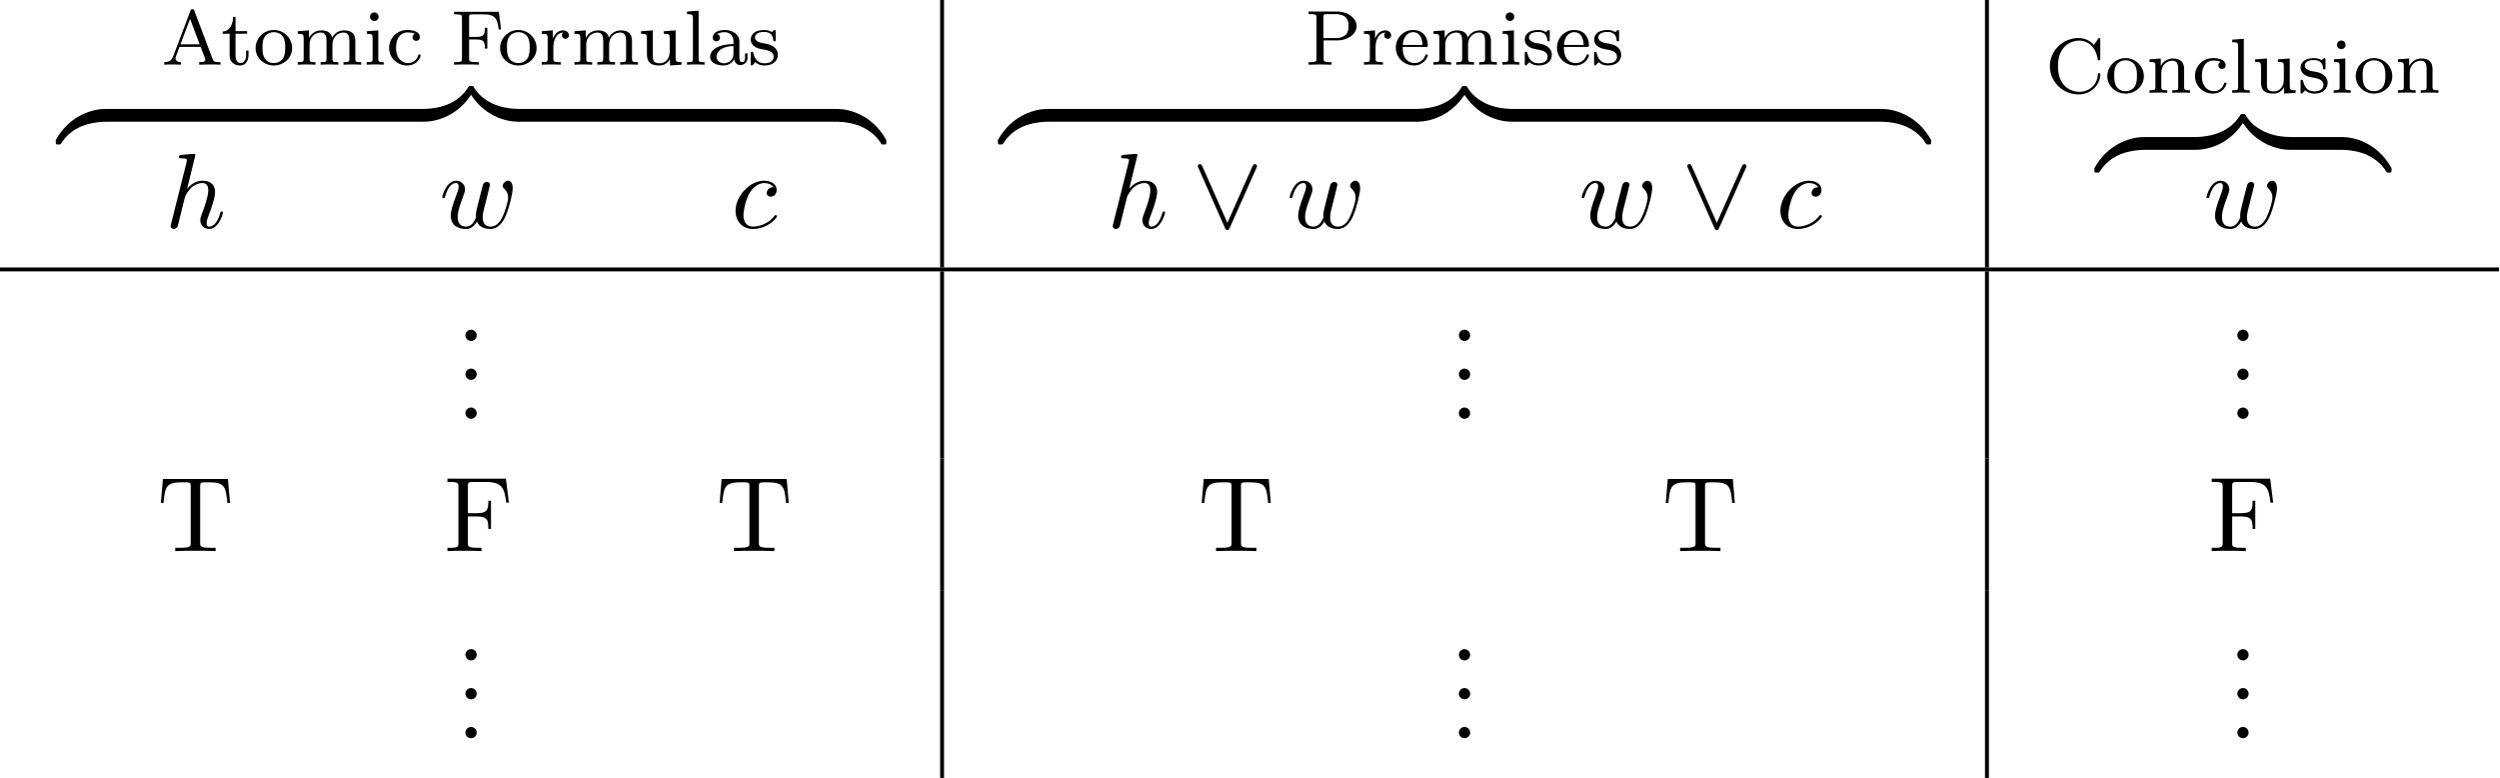
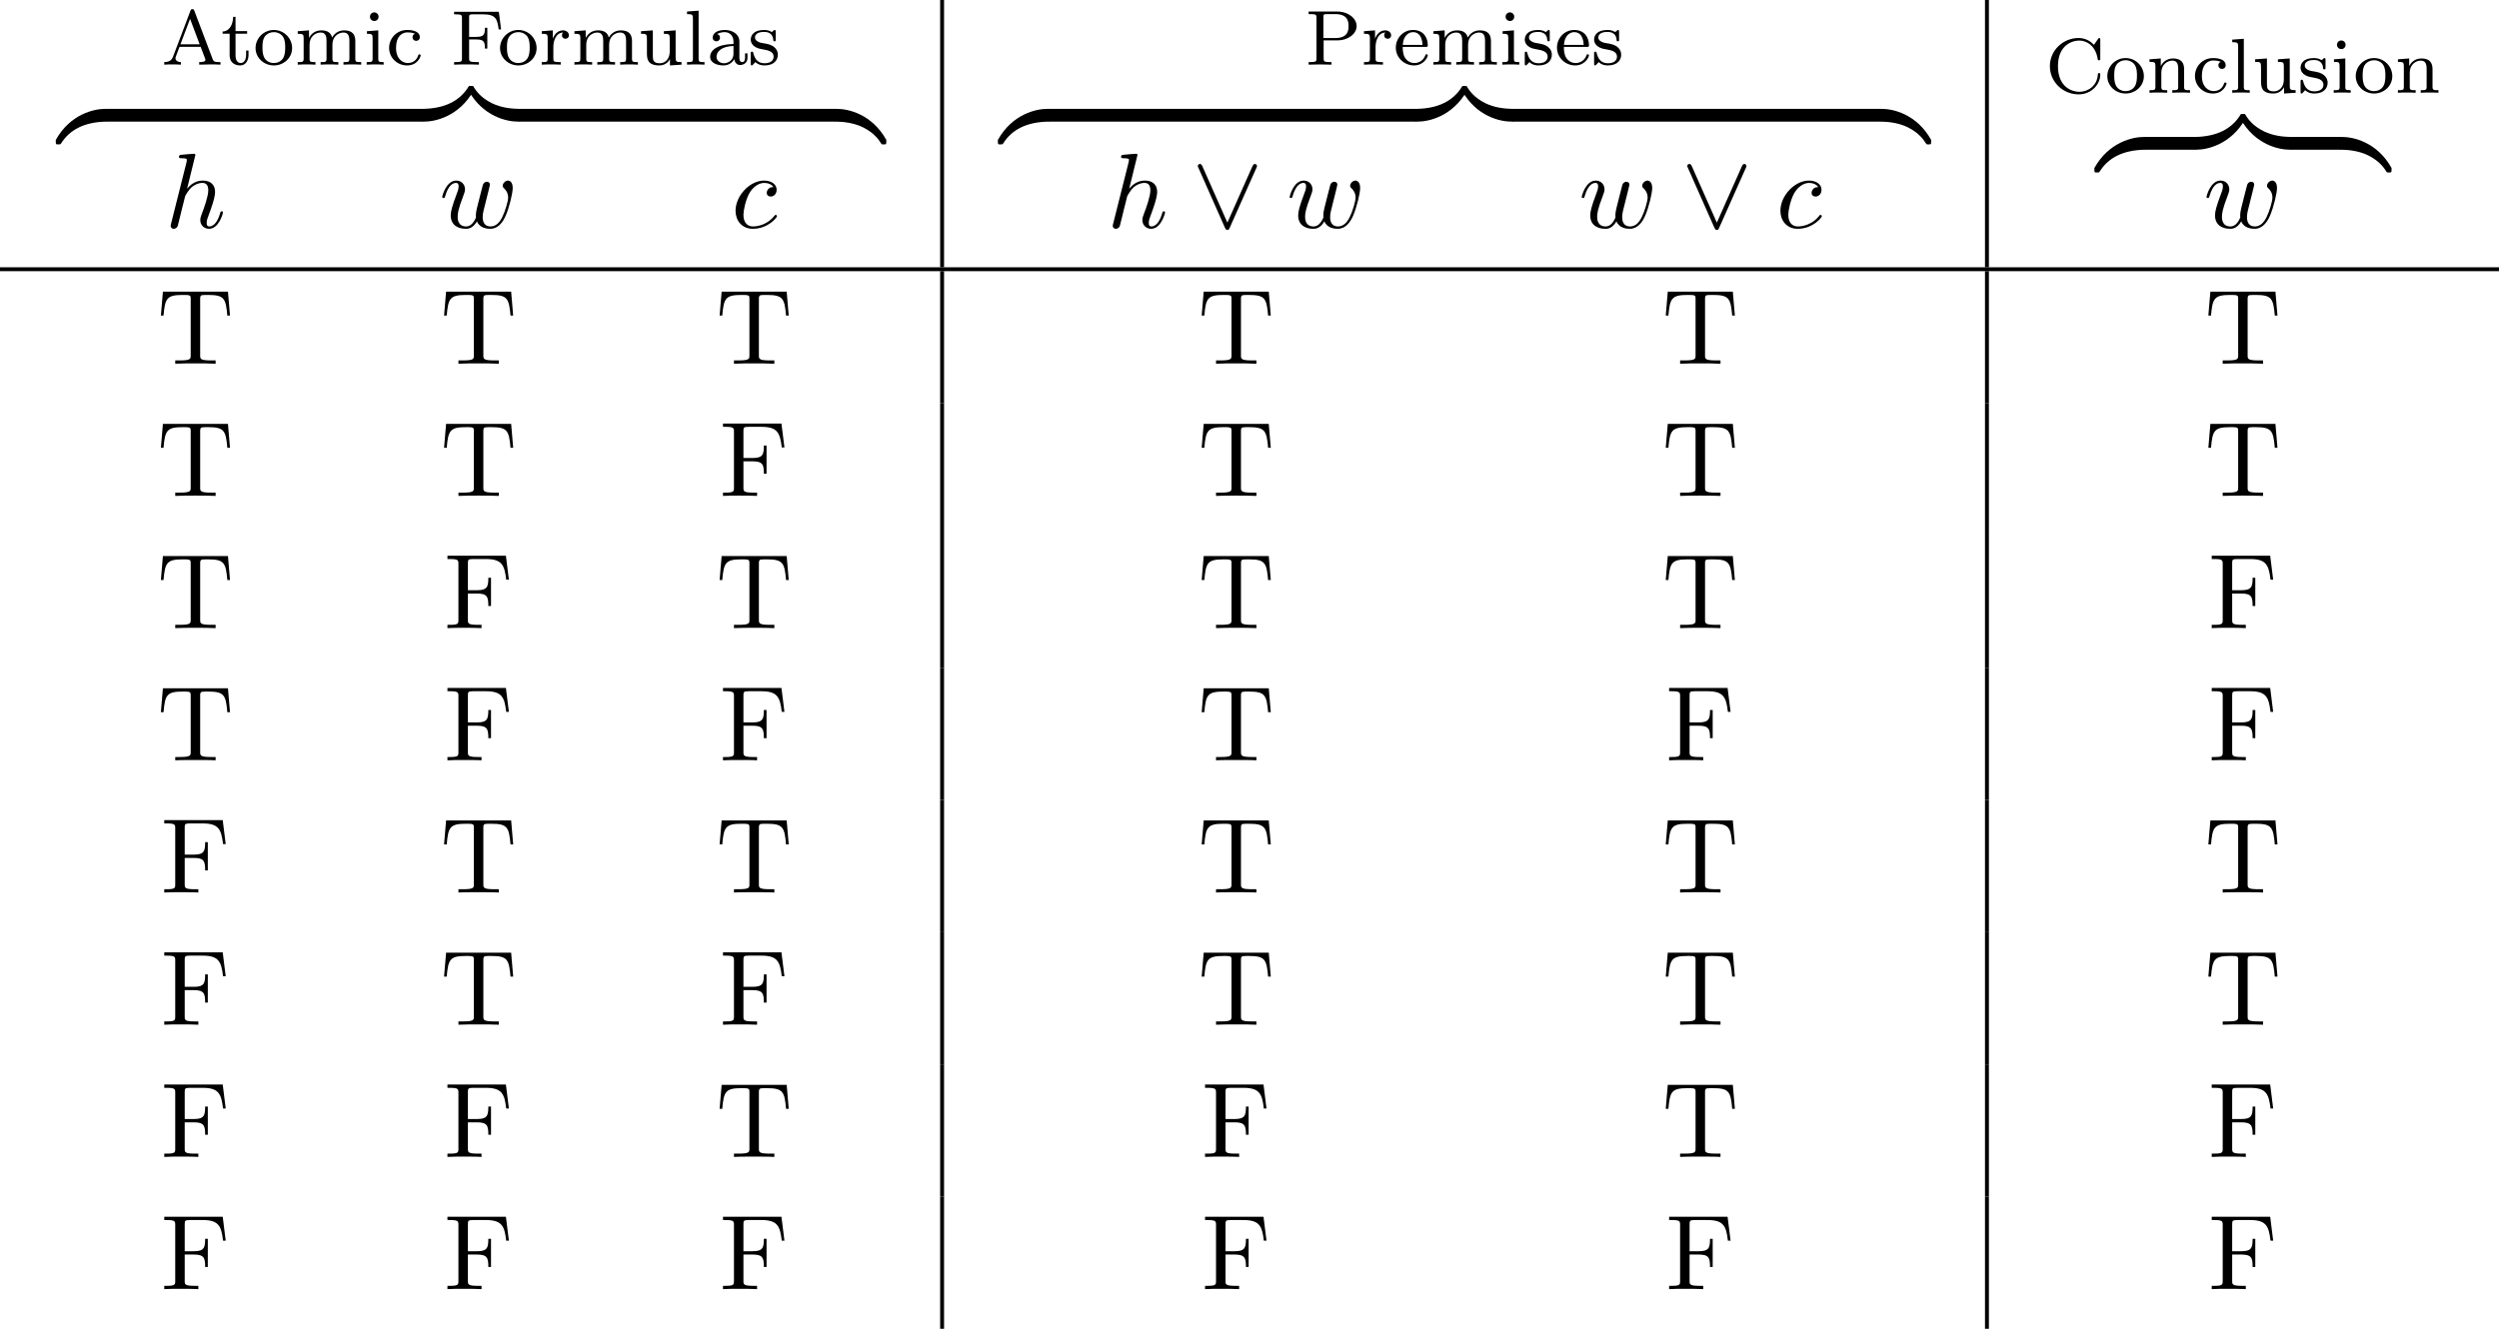
- <svg xmlns="http://www.w3.org/2000/svg" xmlns:xlink="http://www.w3.org/1999/xlink" version="1.1" fill="currentColor" class="ae-svg" style="width:23.275em;height:auto" viewBox="122.167 -72 256.029 79.669">
+ <svg xmlns="http://www.w3.org/2000/svg" xmlns:xlink="http://www.w3.org/1999/xlink" version="1.1" fill="currentColor" class="ae-svg" style="width:23.275em;height:auto" viewBox="122.167 -72 256.029 136.185">
  <defs>
-     <path id="distributed-knowledge-table-compact-g4-46" d="M2.095-.578C2.095-.895 1.833-1.156 1.516-1.156S.938-.895 .938-.578S1.2 0 1.516 0S2.095-.262 2.095-.578Z" />
    <path id="distributed-knowledge-table-compact-g4-70" d="M6.349-7.418H.36V-7.08H.622C1.462-7.08 1.484-6.96 1.484-6.567V-.851C1.484-.458 1.462-.338 .622-.338H.36V0C.742-.033 1.593-.033 2.018-.033C2.465-.033 3.458-.033 3.851 0V-.338H3.491C2.455-.338 2.455-.48 2.455-.862V-3.545H3.393C4.44-3.545 4.549-3.196 4.549-2.269H4.822V-5.16H4.549C4.549-4.244 4.44-3.884 3.393-3.884H2.455V-6.644C2.455-7.004 2.476-7.08 2.989-7.08H4.298C5.935-7.08 6.207-6.469 6.382-4.964H6.655L6.349-7.418Z" />
    <path id="distributed-knowledge-table-compact-g4-84" d="M7.265-7.385H.6L.393-4.931H.665C.818-6.687 .982-7.047 2.629-7.047C2.825-7.047 3.109-7.047 3.218-7.025C3.447-6.982 3.447-6.862 3.447-6.611V-.862C3.447-.491 3.447-.338 2.302-.338H1.865V0C2.313-.033 3.425-.033 3.927-.033S5.553-.033 6 0V-.338H5.564C4.418-.338 4.418-.491 4.418-.862V-6.611C4.418-6.829 4.418-6.982 4.615-7.025C4.735-7.047 5.029-7.047 5.236-7.047C6.884-7.047 7.047-6.687 7.2-4.931H7.473L7.265-7.385Z" />
    <path id="distributed-knowledge-table-compact-g1-95" d="M6.589-6.087C6.655-6.229 6.665-6.251 6.665-6.305C6.665-6.425 6.567-6.524 6.447-6.524C6.338-6.524 6.273-6.447 6.196-6.284L3.633-.513L1.069-6.295C.982-6.502 .895-6.524 .818-6.524C.698-6.524 .6-6.425 .6-6.305C.6-6.284 .6-6.262 .665-6.131L3.382 .011C3.469 .196 3.535 .24 3.633 .24C3.775 .24 3.807 .164 3.873 .011L6.589-6.087Z" />
    <path id="distributed-knowledge-table-compact-g2-99" d="M4.32-4.145C4.145-4.145 3.993-4.145 3.84-3.993C3.665-3.829 3.644-3.644 3.644-3.567C3.644-3.305 3.84-3.185 4.047-3.185C4.364-3.185 4.658-3.447 4.658-3.884C4.658-4.418 4.145-4.822 3.371-4.822C1.898-4.822 .447-3.262 .447-1.724C.447-.742 1.08 .12 2.215 .12C3.775 .12 4.691-1.036 4.691-1.167C4.691-1.233 4.625-1.309 4.56-1.309C4.505-1.309 4.484-1.287 4.418-1.2C3.556-.12 2.367-.12 2.236-.12C1.549-.12 1.255-.655 1.255-1.309C1.255-1.756 1.473-2.815 1.844-3.491C2.182-4.113 2.782-4.582 3.382-4.582C3.753-4.582 4.167-4.44 4.32-4.145Z" />
    <path id="distributed-knowledge-table-compact-g2-104" d="M3.131-7.451C3.131-7.462 3.131-7.571 2.989-7.571C2.738-7.571 1.942-7.484 1.658-7.462C1.571-7.451 1.451-7.44 1.451-7.244C1.451-7.113 1.549-7.113 1.713-7.113C2.236-7.113 2.258-7.036 2.258-6.927L2.225-6.709L.644-.425C.6-.273 .6-.251 .6-.185C.6 .065 .818 .12 .916 .12C1.091 .12 1.265-.011 1.32-.164L1.527-.993L1.767-1.975C1.833-2.215 1.898-2.455 1.953-2.705C1.975-2.771 2.062-3.131 2.073-3.196C2.105-3.295 2.444-3.905 2.815-4.2C3.055-4.375 3.393-4.582 3.862-4.582S4.451-4.211 4.451-3.818C4.451-3.229 4.036-2.04 3.775-1.375C3.687-1.124 3.633-.993 3.633-.775C3.633-.262 4.015 .12 4.527 .12C5.553 .12 5.956-1.473 5.956-1.56C5.956-1.669 5.858-1.669 5.825-1.669C5.716-1.669 5.716-1.636 5.662-1.473C5.498-.895 5.149-.12 4.549-.12C4.364-.12 4.287-.229 4.287-.48C4.287-.753 4.385-1.015 4.484-1.255C4.658-1.724 5.149-3.022 5.149-3.655C5.149-4.364 4.713-4.822 3.895-4.822C3.207-4.822 2.684-4.484 2.28-3.982L3.131-7.451Z" />
    <path id="distributed-knowledge-table-compact-g2-119" d="M5.04-3.698C5.095-3.938 5.204-4.342 5.204-4.407C5.204-4.604 5.051-4.702 4.887-4.702C4.756-4.702 4.56-4.615 4.484-4.396C4.451-4.32 3.938-2.236 3.862-1.953C3.785-1.625 3.764-1.429 3.764-1.233C3.764-1.113 3.764-1.091 3.775-1.036C3.524-.458 3.196-.12 2.771-.12C1.898-.12 1.898-.927 1.898-1.113C1.898-1.462 1.953-1.887 2.465-3.229C2.585-3.556 2.651-3.709 2.651-3.927C2.651-4.418 2.291-4.822 1.756-4.822C.72-4.822 .316-3.24 .316-3.142C.316-3.033 .425-3.033 .447-3.033C.556-3.033 .567-3.055 .622-3.229C.916-4.244 1.342-4.582 1.724-4.582C1.822-4.582 1.996-4.571 1.996-4.222C1.996-3.949 1.876-3.644 1.8-3.458C1.32-2.171 1.189-1.669 1.189-1.255C1.189-.262 1.92 .12 2.738 .12C2.924 .12 3.436 .12 3.873-.644C4.156 .055 4.909 .12 5.236 .12C6.055 .12 6.535-.567 6.818-1.222C7.189-2.073 7.538-3.535 7.538-4.058C7.538-4.658 7.244-4.822 7.058-4.822C6.785-4.822 6.513-4.538 6.513-4.298C6.513-4.156 6.578-4.091 6.676-4.004C6.796-3.884 7.069-3.6 7.069-3.076C7.069-2.705 6.753-1.636 6.469-1.08C6.185-.502 5.804-.12 5.269-.12C4.756-.12 4.462-.447 4.462-1.069C4.462-1.375 4.538-1.713 4.582-1.865L5.04-3.698Z" />
    <path id="distributed-knowledge-table-compact-g0-122" d="M5.018-1.004C5.018-1.298 5.018-1.309 4.789-1.309C3.676-1.309 1.222-.785-.262 1.876V2.051C-.262 2.324-.251 2.335 0 2.335C.207 2.335 .218 2.324 .273 2.247C1.167 .818 2.673 .044 4.887 0C5.018 0 5.018-.076 5.018-.305V-1.004Z" />
    <path id="distributed-knowledge-table-compact-g0-123" d="M5.171 1.876C3.687-.796 1.233-1.309 .12-1.309C-.109-1.309-.109-1.298-.109-1.004V-.305C-.109-.055-.109 0 .044 0C.709 .011 1.789 .098 2.771 .578C3.949 1.167 4.396 1.855 4.669 2.28C4.702 2.335 4.767 2.335 4.909 2.335C5.16 2.335 5.171 2.324 5.171 2.051V1.876Z" />
    <path id="distributed-knowledge-table-compact-g0-124" d="M5.018-1.004C5.018-1.255 5.018-1.309 4.865-1.309C4.2-1.32 3.12-1.407 2.138-1.887C.96-2.476 .513-3.164 .24-3.589C.207-3.644 .142-3.644 0-3.644C-.251-3.644-.262-3.633-.262-3.36V-3.185C1.222-.513 3.676 0 4.789 0C5.018 0 5.018-.011 5.018-.305V-1.004Z" />
    <path id="distributed-knowledge-table-compact-g0-125" d="M5.171-3.36C5.171-3.633 5.16-3.644 4.909-3.644C4.702-3.644 4.691-3.633 4.636-3.556C3.742-2.127 2.236-1.353 .022-1.309C-.109-1.309-.109-1.233-.109-1.004V-.305C-.109-.011-.109 0 .12 0C1.233 0 3.687-.524 5.171-3.185V-3.36Z" />
    <path id="distributed-knowledge-table-compact-g3-65" d="M3.371-5.515C3.332-5.619 3.308-5.691 3.172-5.691C3.029-5.691 3.005-5.627 2.965-5.515L1.188-.821C1.108-.606 .94-.263 .287-.263V0C.542-.024 .964-.024 1.108-.024C1.363-.024 1.602-.024 1.993 0V-.263C1.642-.271 1.435-.43 1.435-.662C1.435-.717 1.435-.733 1.474-.829L1.849-1.825H4.017L4.463-.646C4.503-.55 4.503-.518 4.503-.502C4.503-.263 4.089-.263 3.866-.263V0C4.543-.024 4.559-.024 4.997-.024C5.444-.024 5.587-.024 6.049 0V-.263H5.914C5.412-.263 5.332-.335 5.236-.59L3.371-5.515ZM2.933-4.694L3.913-2.088H1.945L2.933-4.694Z" />
    <path id="distributed-knowledge-table-compact-g3-67" d="M5.635-5.404C5.635-5.531 5.635-5.611 5.531-5.611C5.475-5.611 5.467-5.603 5.396-5.499L4.989-4.91C4.702-5.22 4.176-5.611 3.411-5.611C1.809-5.611 .47-4.328 .47-2.726C.47-1.116 1.801 .167 3.419 .167C4.758 .167 5.635-.893 5.635-1.865C5.635-1.945 5.635-2.016 5.507-2.016C5.42-2.016 5.396-1.977 5.388-1.897C5.324-.669 4.336-.096 3.491-.096C2.813-.096 1.299-.51 1.299-2.726C1.299-4.87 2.734-5.348 3.491-5.348C4.24-5.348 5.165-4.814 5.372-3.443C5.38-3.379 5.388-3.324 5.499-3.324C5.635-3.324 5.635-3.379 5.635-3.531V-5.404Z" />
    <path id="distributed-knowledge-table-compact-g3-70" d="M4.933-5.42H.351V-5.157H.526C1.14-5.157 1.156-5.069 1.156-4.774V-.646C1.156-.351 1.14-.263 .526-.263H.351V0C1.028-.024 1.044-.024 1.578-.024C1.953-.024 2.534-.024 2.893 0V-.263H2.638C1.889-.263 1.889-.375 1.889-.654V-2.582H2.63C3.411-2.582 3.507-2.335 3.507-1.65H3.754V-3.778H3.507C3.507-3.1 3.411-2.845 2.63-2.845H1.889V-4.83C1.889-5.101 1.905-5.157 2.271-5.157H3.332C4.631-5.157 4.782-4.655 4.918-3.61H5.165L4.933-5.42Z" />
    <path id="distributed-knowledge-table-compact-g3-80" d="M1.905-2.487H3.355C4.336-2.487 5.284-3.116 5.284-3.953C5.284-4.734 4.439-5.444 3.292-5.444H.367V-5.181H.542C1.156-5.181 1.172-5.093 1.172-4.798V-.646C1.172-.351 1.156-.263 .542-.263H.367V0C1.044-.024 1.06-.024 1.538-.024S2.032-.024 2.71 0V-.263H2.534C1.921-.263 1.905-.351 1.905-.646V-2.487ZM1.881-2.726V-4.854C1.881-5.125 1.897-5.181 2.264-5.181H3.092C4.455-5.181 4.455-4.312 4.455-3.953C4.455-3.602 4.455-2.726 3.092-2.726H1.881Z" />
    <path id="distributed-knowledge-table-compact-g3-97" d="M3.347-2.375C3.347-3.156 2.59-3.555 1.865-3.555C1.203-3.555 .614-3.3 .614-2.774C.614-2.534 .781-2.391 .988-2.391C1.211-2.391 1.363-2.55 1.363-2.766C1.363-2.957 1.243-3.092 1.068-3.132C1.363-3.332 1.793-3.332 1.849-3.332C2.295-3.332 2.742-3.021 2.742-2.367V-2.12C2.279-2.096 1.745-2.072 1.188-1.841C.486-1.538 .351-1.076 .351-.813C.351-.128 1.156 .08 1.706 .08C2.287 .08 2.646-.247 2.821-.566C2.861-.263 3.068 .04 3.419 .04C3.499 .04 4.176 .008 4.176-.717V-1.156H3.929V-.717C3.929-.391 3.81-.263 3.642-.263C3.347-.263 3.347-.63 3.347-.717V-2.375ZM2.742-1.124C2.742-.351 2.088-.143 1.769-.143C1.355-.143 1.004-.422 1.004-.805C1.004-1.331 1.498-1.873 2.742-1.913V-1.124Z" />
    <path id="distributed-knowledge-table-compact-g3-99" d="M2.933-3.164C2.71-3.092 2.678-2.909 2.678-2.813C2.678-2.598 2.829-2.439 3.053-2.439C3.26-2.439 3.427-2.582 3.427-2.821C3.427-3.316 2.885-3.555 2.136-3.555C1.028-3.555 .279-2.67 .279-1.722C.279-.709 1.108 .08 2.112 .08C3.236 .08 3.515-.861 3.515-.956S3.411-1.052 3.387-1.052C3.332-1.052 3.292-1.044 3.268-.964C3.212-.797 2.989-.167 2.192-.167C1.698-.167 .988-.55 .988-1.73C.988-2.877 1.578-3.308 2.16-3.308C2.232-3.308 2.654-3.308 2.933-3.164Z" />
    <path id="distributed-knowledge-table-compact-g3-101" d="M3.292-1.817C3.467-1.817 3.515-1.817 3.515-2C3.515-2.71 3.124-3.555 2-3.555C1.012-3.555 .239-2.734 .239-1.745C.239-.717 1.1 .08 2.104 .08C3.116 .08 3.515-.773 3.515-.956C3.515-.988 3.491-1.068 3.387-1.068C3.3-1.068 3.284-1.012 3.268-.964C2.981-.191 2.295-.167 2.152-.167C1.793-.167 1.427-.335 1.188-.701S.948-1.578 .948-1.817H3.292ZM.956-2.024C1.028-3.14 1.706-3.332 2-3.332C2.933-3.332 2.965-2.208 2.973-2.024H.956Z" />
    <path id="distributed-knowledge-table-compact-g3-105" d="M1.554-4.91C1.554-5.141 1.371-5.356 1.108-5.356C.877-5.356 .669-5.173 .669-4.918C.669-4.639 .901-4.471 1.108-4.471C1.387-4.471 1.554-4.702 1.554-4.91ZM.359-3.427V-3.164C.869-3.164 .94-3.116 .94-2.726V-.622C.94-.263 .845-.263 .335-.263V0C.646-.024 1.092-.024 1.211-.024C1.315-.024 1.793-.024 2.072 0V-.263C1.554-.263 1.522-.303 1.522-.614V-3.515L.359-3.427Z" />
    <path id="distributed-knowledge-table-compact-g3-108" d="M1.522-5.531L.335-5.444V-5.181C.877-5.181 .94-5.125 .94-4.734V-.622C.94-.263 .845-.263 .335-.263V0C.646-.024 1.092-.024 1.227-.024C1.387-.024 1.817-.024 2.128 0V-.263C1.618-.263 1.522-.263 1.522-.622V-5.531Z" />
    <path id="distributed-knowledge-table-compact-g3-109" d="M6.225-2.415C6.225-3.061 5.946-3.515 5.077-3.515C4.344-3.515 3.977-3.013 3.85-2.782C3.706-3.355 3.252-3.515 2.734-3.515C1.961-3.515 1.594-2.965 1.49-2.75H1.482V-3.515L.327-3.427V-3.164C.869-3.164 .933-3.108 .933-2.718V-.622C.933-.263 .837-.263 .327-.263V0C.669-.024 1.02-.024 1.235-.024C1.467-.024 1.801-.024 2.144 0V-.263C1.634-.263 1.538-.263 1.538-.622V-2.064C1.538-2.901 2.168-3.292 2.67-3.292C3.188-3.292 3.276-2.885 3.276-2.447V-.622C3.276-.263 3.18-.263 2.67-.263V0C3.013-.024 3.363-.024 3.579-.024C3.81-.024 4.144-.024 4.487 0V-.263C3.977-.263 3.881-.263 3.881-.622V-2.064C3.881-2.901 4.511-3.292 5.013-3.292C5.531-3.292 5.619-2.885 5.619-2.447V-.622C5.619-.263 5.523-.263 5.013-.263V0C5.356-.024 5.707-.024 5.922-.024C6.153-.024 6.488-.024 6.83 0V-.263C6.32-.263 6.225-.263 6.225-.622V-2.415Z" />
    <path id="distributed-knowledge-table-compact-g3-110" d="M3.873-2.415C3.873-3.084 3.571-3.515 2.734-3.515C1.945-3.515 1.586-2.941 1.49-2.75H1.482V-3.515L.327-3.427V-3.164C.869-3.164 .933-3.108 .933-2.718V-.622C.933-.263 .837-.263 .327-.263V0C.669-.024 1.02-.024 1.235-.024C1.467-.024 1.801-.024 2.144 0V-.263C1.634-.263 1.538-.263 1.538-.622V-2.064C1.538-2.901 2.176-3.292 2.662-3.292S3.268-2.949 3.268-2.447V-.622C3.268-.263 3.172-.263 2.662-.263V0C3.005-.024 3.355-.024 3.571-.024C3.802-.024 4.136-.024 4.479 0V-.263C3.969-.263 3.873-.263 3.873-.622V-2.415Z" />
    <path id="distributed-knowledge-table-compact-g3-111" d="M3.985-1.698C3.985-2.694 3.164-3.555 2.112-3.555S.239-2.694 .239-1.698S1.092 .08 2.112 .08C3.14 .08 3.985-.701 3.985-1.698ZM2.112-.167C1.682-.167 1.347-.375 1.172-.654C.972-.98 .948-1.371 .948-1.769C.948-2.072 .948-2.55 1.196-2.893C1.403-3.172 1.737-3.332 2.112-3.332C2.527-3.332 2.869-3.132 3.053-2.853C3.268-2.519 3.276-2.088 3.276-1.769C3.276-1.403 3.26-.964 3.037-.63C2.821-.311 2.463-.167 2.112-.167Z" />
    <path id="distributed-knowledge-table-compact-g3-114" d="M1.467-1.817C1.467-2.415 1.714-3.276 2.479-3.292C2.431-3.26 2.351-3.196 2.351-3.013C2.351-2.766 2.542-2.654 2.702-2.654C2.893-2.654 3.061-2.782 3.061-3.013C3.061-3.292 2.805-3.515 2.455-3.515C1.937-3.515 1.586-3.124 1.419-2.678H1.411V-3.515L.279-3.427V-3.164C.821-3.164 .885-3.108 .885-2.718V-.622C.885-.263 .789-.263 .279-.263V0C.59-.024 1.028-.024 1.219-.024C1.69-.024 1.706-.024 2.224 0V-.263H2.064C1.482-.263 1.467-.351 1.467-.638V-1.817Z" />
    <path id="distributed-knowledge-table-compact-g3-115" d="M2.837-3.347C2.837-3.475 2.837-3.555 2.734-3.555C2.694-3.555 2.67-3.555 2.542-3.427C2.527-3.419 2.455-3.347 2.431-3.347C2.423-3.347 2.407-3.347 2.359-3.379C2.232-3.467 2-3.555 1.642-3.555C.526-3.555 .279-2.949 .279-2.566C.279-2.168 .574-1.937 .598-1.913C.917-1.674 1.1-1.642 1.634-1.546C2.008-1.474 2.622-1.363 2.622-.821C2.622-.51 2.415-.143 1.682-.143C.877-.143 .646-.765 .542-1.188C.51-1.291 .502-1.331 .406-1.331C.279-1.331 .279-1.267 .279-1.116V-.128C.279 0 .279 .08 .383 .08C.43 .08 .438 .072 .582-.08C.622-.12 .709-.223 .749-.263C1.108 .064 1.482 .08 1.69 .08C2.702 .08 3.053-.502 3.053-1.028C3.053-1.411 2.821-1.969 1.873-2.144C1.809-2.16 1.363-2.24 1.331-2.24C1.084-2.295 .709-2.463 .709-2.782C.709-3.021 .885-3.355 1.642-3.355C2.534-3.355 2.574-2.702 2.59-2.479C2.598-2.415 2.654-2.391 2.71-2.391C2.837-2.391 2.837-2.447 2.837-2.598V-3.347Z" />
    <path id="distributed-knowledge-table-compact-g3-116" d="M1.482-3.172H2.67V-3.435H1.482V-4.902H1.235C1.227-4.176 .901-3.419 .159-3.395V-3.172H.877V-.996C.877-.064 1.594 .08 1.961 .08C2.495 .08 2.813-.399 2.813-.996V-1.443H2.566V-1.012C2.566-.462 2.319-.167 2.016-.167C1.482-.167 1.482-.853 1.482-.98V-3.172Z" />
    <path id="distributed-knowledge-table-compact-g3-117" d="M2.662-3.427V-3.164C3.204-3.164 3.268-3.108 3.268-2.718V-1.331C3.268-.646 2.853-.143 2.256-.143C1.57-.143 1.538-.486 1.538-.885V-3.515L.327-3.427V-3.164C.933-3.164 .933-3.14 .933-2.431V-1.235C.933-.662 .933 .08 2.208 .08C2.957 .08 3.244-.494 3.284-.566H3.292V.08L4.479 0V-.263C3.937-.263 3.873-.319 3.873-.709V-3.515L2.662-3.427Z" />
  </defs>
  <g id="distributed-knowledge-table-compact-page1">
    <use x="138.709" y="-65.374" xlink:href="#distributed-knowledge-table-compact-g3-65" />
    <use x="144.816" y="-65.374" xlink:href="#distributed-knowledge-table-compact-g3-116" />
    <use x="148.11" y="-65.374" xlink:href="#distributed-knowledge-table-compact-g3-111" />
    <use x="152.344" y="-65.374" xlink:href="#distributed-knowledge-table-compact-g3-109" />
    <use x="159.401" y="-65.374" xlink:href="#distributed-knowledge-table-compact-g3-105" />
    <use x="161.753" y="-65.374" xlink:href="#distributed-knowledge-table-compact-g3-99" />
    <use x="168.34" y="-65.374" xlink:href="#distributed-knowledge-table-compact-g3-70" />
    <use x="173.158" y="-65.374" xlink:href="#distributed-knowledge-table-compact-g3-111" />
    <use x="177.392" y="-65.374" xlink:href="#distributed-knowledge-table-compact-g3-114" />
    <use x="180.692" y="-65.374" xlink:href="#distributed-knowledge-table-compact-g3-109" />
    <use x="187.514" y="-65.374" xlink:href="#distributed-knowledge-table-compact-g3-117" />
    <use x="192.219" y="-65.374" xlink:href="#distributed-knowledge-table-compact-g3-108" />
    <use x="194.571" y="-65.374" xlink:href="#distributed-knowledge-table-compact-g3-97" />
    <use x="198.805" y="-65.374" xlink:href="#distributed-knowledge-table-compact-g3-115" />
    <use x="128.145" y="-59.535" xlink:href="#distributed-knowledge-table-compact-g0-122" />
    <rect x="133.054" y="-60.844" height="1.309" width="32.464" />
    <use x="165.518" y="-59.535" xlink:href="#distributed-knowledge-table-compact-g0-125" />
    <use x="170.427" y="-59.535" xlink:href="#distributed-knowledge-table-compact-g0-124" />
    <rect x="175.336" y="-60.844" height="1.309" width="32.464" />
    <use x="207.8" y="-59.535" xlink:href="#distributed-knowledge-table-compact-g0-123" />
    <use x="139.054" y="-48.671" xlink:href="#distributed-knowledge-table-compact-g2-104" />
    <use x="167.157" y="-48.671" xlink:href="#distributed-knowledge-table-compact-g2-119" />
    <use x="197.079" y="-48.671" xlink:href="#distributed-knowledge-table-compact-g2-99" />
    <rect x="218.488" y="-72" height="27.393" width=".399" />
    <use x="255.872" y="-65.374" xlink:href="#distributed-knowledge-table-compact-g3-80" />
    <use x="261.631" y="-65.374" xlink:href="#distributed-knowledge-table-compact-g3-114" />
    <use x="264.932" y="-65.374" xlink:href="#distributed-knowledge-table-compact-g3-101" />
    <use x="268.695" y="-65.374" xlink:href="#distributed-knowledge-table-compact-g3-109" />
    <use x="275.752" y="-65.374" xlink:href="#distributed-knowledge-table-compact-g3-105" />
    <use x="278.105" y="-65.374" xlink:href="#distributed-knowledge-table-compact-g3-115" />
    <use x="281.445" y="-65.374" xlink:href="#distributed-knowledge-table-compact-g3-101" />
    <use x="285.209" y="-65.374" xlink:href="#distributed-knowledge-table-compact-g3-115" />
    <use x="224.665" y="-59.535" xlink:href="#distributed-knowledge-table-compact-g0-122" />
    <rect x="229.574" y="-60.844" height="1.309" width="37.728" />
    <use x="267.301" y="-59.535" xlink:href="#distributed-knowledge-table-compact-g0-125" />
    <use x="272.211" y="-59.535" xlink:href="#distributed-knowledge-table-compact-g0-124" />
    <rect x="277.12" y="-60.844" height="1.309" width="37.728" />
    <use x="314.848" y="-59.535" xlink:href="#distributed-knowledge-table-compact-g0-123" />
    <use x="235.574" y="-48.671" xlink:href="#distributed-knowledge-table-compact-g2-104" />
    <use x="244.283" y="-48.671" xlink:href="#distributed-knowledge-table-compact-g1-95" />
    <use x="253.98" y="-48.671" xlink:href="#distributed-knowledge-table-compact-g2-119" />
    <use x="283.902" y="-48.671" xlink:href="#distributed-knowledge-table-compact-g2-119" />
    <use x="294.43" y="-48.671" xlink:href="#distributed-knowledge-table-compact-g1-95" />
    <use x="304.127" y="-48.671" xlink:href="#distributed-knowledge-table-compact-g2-99" />
    <rect x="325.535" y="-72" height="27.393" width=".399" />
    <use x="331.712" y="-62.495" xlink:href="#distributed-knowledge-table-compact-g3-67" />
    <use x="337.828" y="-62.495" xlink:href="#distributed-knowledge-table-compact-g3-111" />
    <use x="342.062" y="-62.495" xlink:href="#distributed-knowledge-table-compact-g3-110" />
    <use x="346.767" y="-62.495" xlink:href="#distributed-knowledge-table-compact-g3-99" />
    <use x="350.53" y="-62.495" xlink:href="#distributed-knowledge-table-compact-g3-108" />
    <use x="352.883" y="-62.495" xlink:href="#distributed-knowledge-table-compact-g3-117" />
    <use x="357.587" y="-62.495" xlink:href="#distributed-knowledge-table-compact-g3-115" />
    <use x="360.928" y="-62.495" xlink:href="#distributed-knowledge-table-compact-g3-105" />
    <use x="363.28" y="-62.495" xlink:href="#distributed-knowledge-table-compact-g3-111" />
    <use x="367.514" y="-62.495" xlink:href="#distributed-knowledge-table-compact-g3-110" />
    <use x="337.005" y="-56.656" xlink:href="#distributed-knowledge-table-compact-g0-122" />
    <rect x="341.914" y="-57.965" height="1.309" width="5.143" />
    <use x="347.056" y="-56.656" xlink:href="#distributed-knowledge-table-compact-g0-125" />
    <use x="351.965" y="-56.656" xlink:href="#distributed-knowledge-table-compact-g0-124" />
    <rect x="356.875" y="-57.965" height="1.309" width="5.143" />
    <use x="362.017" y="-56.656" xlink:href="#distributed-knowledge-table-compact-g0-123" />
    <use x="347.914" y="-48.671" xlink:href="#distributed-knowledge-table-compact-g2-119" />
    <rect x="122.167" y="-44.607" height=".399" width="256.029" />
-     <use x="168.912" y="-37.079" xlink:href="#distributed-knowledge-table-compact-g4-46" />
-     <use x="168.912" y="-33.094" xlink:href="#distributed-knowledge-table-compact-g4-46" />
-     <use x="168.912" y="-29.109" xlink:href="#distributed-knowledge-table-compact-g4-46" />
-     <rect x="218.488" y="-44.208" height="19.164" width=".399" />
-     <use x="270.695" y="-37.079" xlink:href="#distributed-knowledge-table-compact-g4-46" />
-     <use x="270.695" y="-33.094" xlink:href="#distributed-knowledge-table-compact-g4-46" />
-     <use x="270.695" y="-29.109" xlink:href="#distributed-knowledge-table-compact-g4-46" />
-     <rect x="325.535" y="-44.208" height="19.164" width=".399" />
-     <use x="350.45" y="-37.079" xlink:href="#distributed-knowledge-table-compact-g4-46" />
-     <use x="350.45" y="-33.094" xlink:href="#distributed-knowledge-table-compact-g4-46" />
-     <use x="350.45" y="-29.109" xlink:href="#distributed-knowledge-table-compact-g4-46" />
-     <use x="138.257" y="-15.56" xlink:href="#distributed-knowledge-table-compact-g4-84" />
-     <use x="167.649" y="-15.56" xlink:href="#distributed-knowledge-table-compact-g4-70" />
-     <use x="195.5" y="-15.56" xlink:href="#distributed-knowledge-table-compact-g4-84" />
-     <rect x="218.488" y="-25.044" height="13.549" width=".399" />
-     <use x="244.889" y="-15.56" xlink:href="#distributed-knowledge-table-compact-g4-84" />
-     <use x="292.435" y="-15.56" xlink:href="#distributed-knowledge-table-compact-g4-84" />
-     <rect x="325.535" y="-25.044" height="13.549" width=".399" />
-     <use x="348.405" y="-15.56" xlink:href="#distributed-knowledge-table-compact-g4-70" />
-     <use x="168.912" y="-4.366" xlink:href="#distributed-knowledge-table-compact-g4-46" />
-     <use x="168.912" y="-.381" xlink:href="#distributed-knowledge-table-compact-g4-46" />
-     <use x="168.912" y="3.604" xlink:href="#distributed-knowledge-table-compact-g4-46" />
-     <rect x="218.488" y="-11.495" height="19.164" width=".399" />
-     <use x="270.695" y="-4.366" xlink:href="#distributed-knowledge-table-compact-g4-46" />
-     <use x="270.695" y="-.381" xlink:href="#distributed-knowledge-table-compact-g4-46" />
-     <use x="270.695" y="3.604" xlink:href="#distributed-knowledge-table-compact-g4-46" />
-     <rect x="325.535" y="-11.495" height="19.164" width=".399" />
-     <use x="350.45" y="-4.366" xlink:href="#distributed-knowledge-table-compact-g4-46" />
-     <use x="350.45" y="-.381" xlink:href="#distributed-knowledge-table-compact-g4-46" />
-     <use x="350.45" y="3.604" xlink:href="#distributed-knowledge-table-compact-g4-46" />
+     <use x="138.257" y="-34.724" xlink:href="#distributed-knowledge-table-compact-g4-84" />
+     <use x="167.27" y="-34.724" xlink:href="#distributed-knowledge-table-compact-g4-84" />
+     <use x="195.5" y="-34.724" xlink:href="#distributed-knowledge-table-compact-g4-84" />
+     <rect x="218.488" y="-44.208" height="13.549" width=".399" />
+     <use x="244.889" y="-34.724" xlink:href="#distributed-knowledge-table-compact-g4-84" />
+     <use x="292.435" y="-34.724" xlink:href="#distributed-knowledge-table-compact-g4-84" />
+     <rect x="325.535" y="-44.208" height="13.549" width=".399" />
+     <use x="348.026" y="-34.724" xlink:href="#distributed-knowledge-table-compact-g4-84" />
+     <use x="138.257" y="-21.175" xlink:href="#distributed-knowledge-table-compact-g4-84" />
+     <use x="167.27" y="-21.175" xlink:href="#distributed-knowledge-table-compact-g4-84" />
+     <use x="195.879" y="-21.175" xlink:href="#distributed-knowledge-table-compact-g4-70" />
+     <rect x="218.488" y="-30.659" height="13.549" width=".399" />
+     <use x="244.889" y="-21.175" xlink:href="#distributed-knowledge-table-compact-g4-84" />
+     <use x="292.435" y="-21.175" xlink:href="#distributed-knowledge-table-compact-g4-84" />
+     <rect x="325.535" y="-30.659" height="13.549" width=".399" />
+     <use x="348.026" y="-21.175" xlink:href="#distributed-knowledge-table-compact-g4-84" />
+     <use x="138.257" y="-7.625" xlink:href="#distributed-knowledge-table-compact-g4-84" />
+     <use x="167.649" y="-7.625" xlink:href="#distributed-knowledge-table-compact-g4-70" />
+     <use x="195.5" y="-7.625" xlink:href="#distributed-knowledge-table-compact-g4-84" />
+     <rect x="218.488" y="-17.11" height="13.549" width=".399" />
+     <use x="244.889" y="-7.625" xlink:href="#distributed-knowledge-table-compact-g4-84" />
+     <use x="292.435" y="-7.625" xlink:href="#distributed-knowledge-table-compact-g4-84" />
+     <rect x="325.535" y="-17.11" height="13.549" width=".399" />
+     <use x="348.405" y="-7.625" xlink:href="#distributed-knowledge-table-compact-g4-70" />
+     <use x="138.257" y="5.924" xlink:href="#distributed-knowledge-table-compact-g4-84" />
+     <use x="167.649" y="5.924" xlink:href="#distributed-knowledge-table-compact-g4-70" />
+     <use x="195.879" y="5.924" xlink:href="#distributed-knowledge-table-compact-g4-70" />
+     <rect x="218.488" y="-3.561" height="13.549" width=".399" />
+     <use x="244.889" y="5.924" xlink:href="#distributed-knowledge-table-compact-g4-84" />
+     <use x="292.814" y="5.924" xlink:href="#distributed-knowledge-table-compact-g4-70" />
+     <rect x="325.535" y="-3.561" height="13.549" width=".399" />
+     <use x="348.405" y="5.924" xlink:href="#distributed-knowledge-table-compact-g4-70" />
+     <use x="138.636" y="19.473" xlink:href="#distributed-knowledge-table-compact-g4-70" />
+     <use x="167.27" y="19.473" xlink:href="#distributed-knowledge-table-compact-g4-84" />
+     <use x="195.5" y="19.473" xlink:href="#distributed-knowledge-table-compact-g4-84" />
+     <rect x="218.488" y="9.989" height="13.549" width=".399" />
+     <use x="244.889" y="19.473" xlink:href="#distributed-knowledge-table-compact-g4-84" />
+     <use x="292.435" y="19.473" xlink:href="#distributed-knowledge-table-compact-g4-84" />
+     <rect x="325.535" y="9.989" height="13.549" width=".399" />
+     <use x="348.026" y="19.473" xlink:href="#distributed-knowledge-table-compact-g4-84" />
+     <use x="138.636" y="33.022" xlink:href="#distributed-knowledge-table-compact-g4-70" />
+     <use x="167.27" y="33.022" xlink:href="#distributed-knowledge-table-compact-g4-84" />
+     <use x="195.879" y="33.022" xlink:href="#distributed-knowledge-table-compact-g4-70" />
+     <rect x="218.488" y="23.538" height="13.549" width=".399" />
+     <use x="244.889" y="33.022" xlink:href="#distributed-knowledge-table-compact-g4-84" />
+     <use x="292.435" y="33.022" xlink:href="#distributed-knowledge-table-compact-g4-84" />
+     <rect x="325.535" y="23.538" height="13.549" width=".399" />
+     <use x="348.026" y="33.022" xlink:href="#distributed-knowledge-table-compact-g4-84" />
+     <use x="138.636" y="46.571" xlink:href="#distributed-knowledge-table-compact-g4-70" />
+     <use x="167.649" y="46.571" xlink:href="#distributed-knowledge-table-compact-g4-70" />
+     <use x="195.5" y="46.571" xlink:href="#distributed-knowledge-table-compact-g4-84" />
+     <rect x="218.488" y="37.087" height="13.549" width=".399" />
+     <use x="245.268" y="46.571" xlink:href="#distributed-knowledge-table-compact-g4-70" />
+     <use x="292.435" y="46.571" xlink:href="#distributed-knowledge-table-compact-g4-84" />
+     <rect x="325.535" y="37.087" height="13.549" width=".399" />
+     <use x="348.405" y="46.571" xlink:href="#distributed-knowledge-table-compact-g4-70" />
+     <use x="138.636" y="60.121" xlink:href="#distributed-knowledge-table-compact-g4-70" />
+     <use x="167.649" y="60.121" xlink:href="#distributed-knowledge-table-compact-g4-70" />
+     <use x="195.879" y="60.121" xlink:href="#distributed-knowledge-table-compact-g4-70" />
+     <rect x="218.488" y="50.636" height="13.549" width=".399" />
+     <use x="245.268" y="60.121" xlink:href="#distributed-knowledge-table-compact-g4-70" />
+     <use x="292.814" y="60.121" xlink:href="#distributed-knowledge-table-compact-g4-70" />
+     <rect x="325.535" y="50.636" height="13.549" width=".399" />
+     <use x="348.405" y="60.121" xlink:href="#distributed-knowledge-table-compact-g4-70" />
  </g>
</svg>
